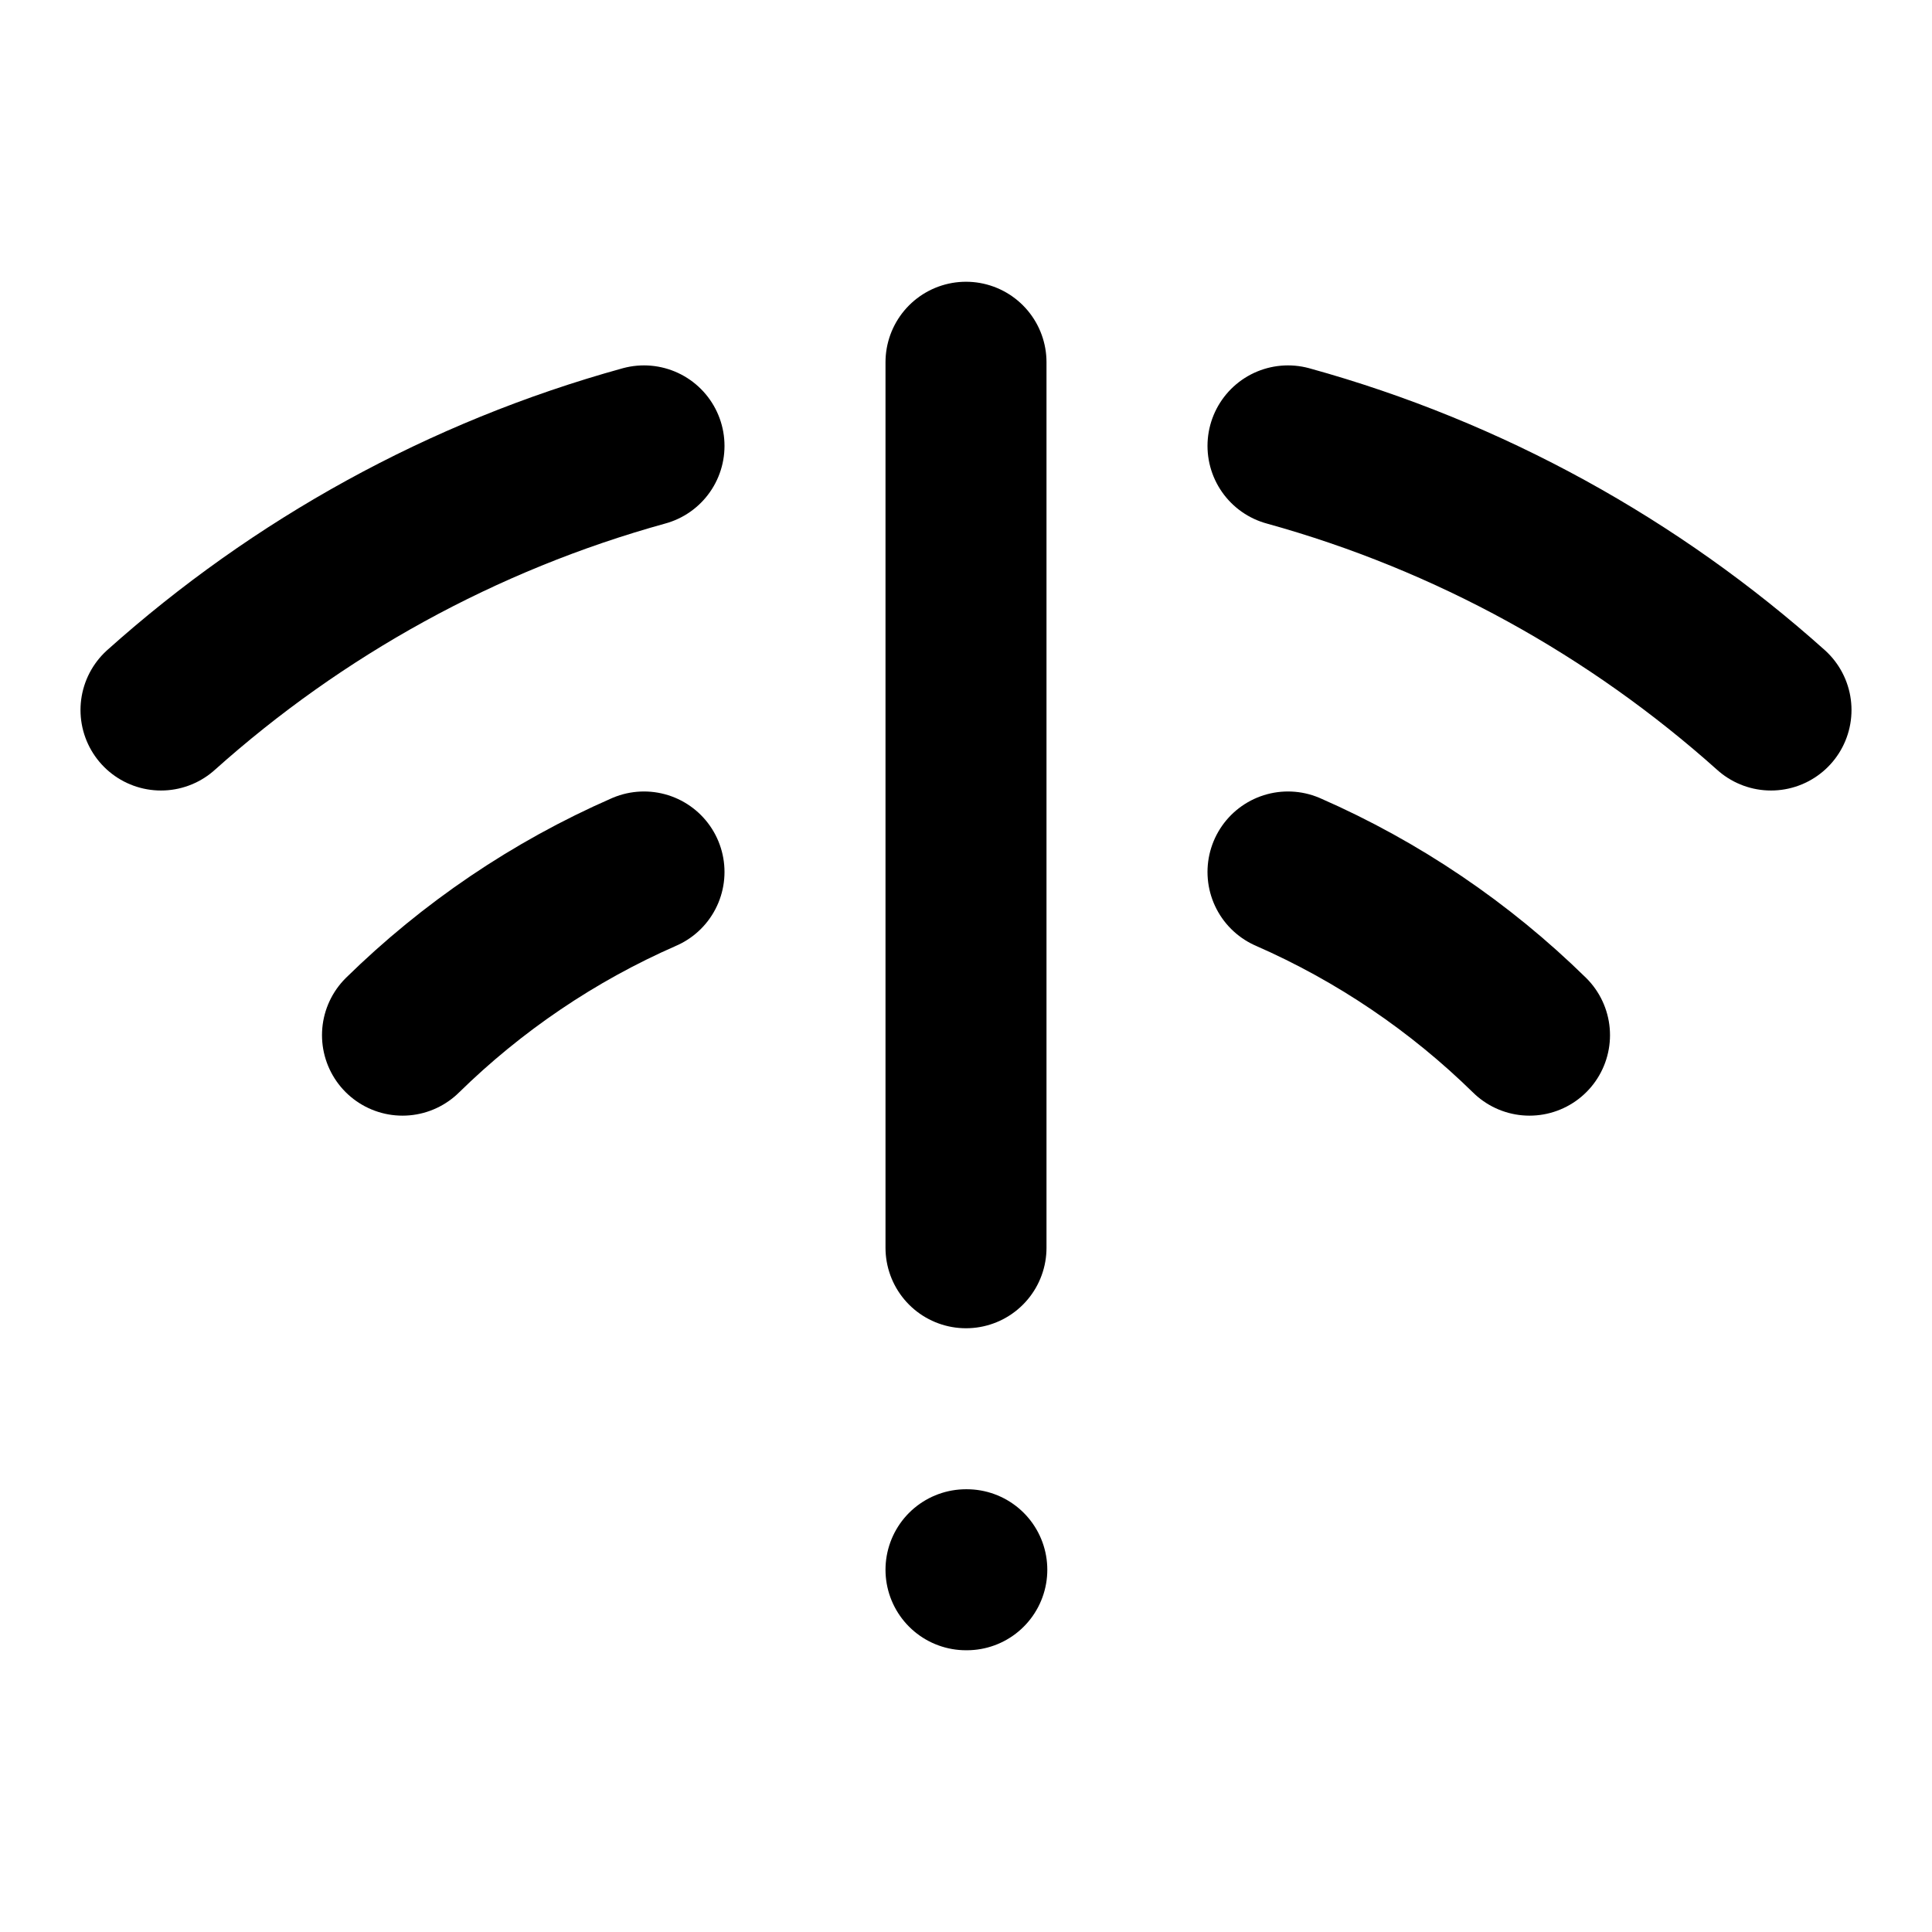
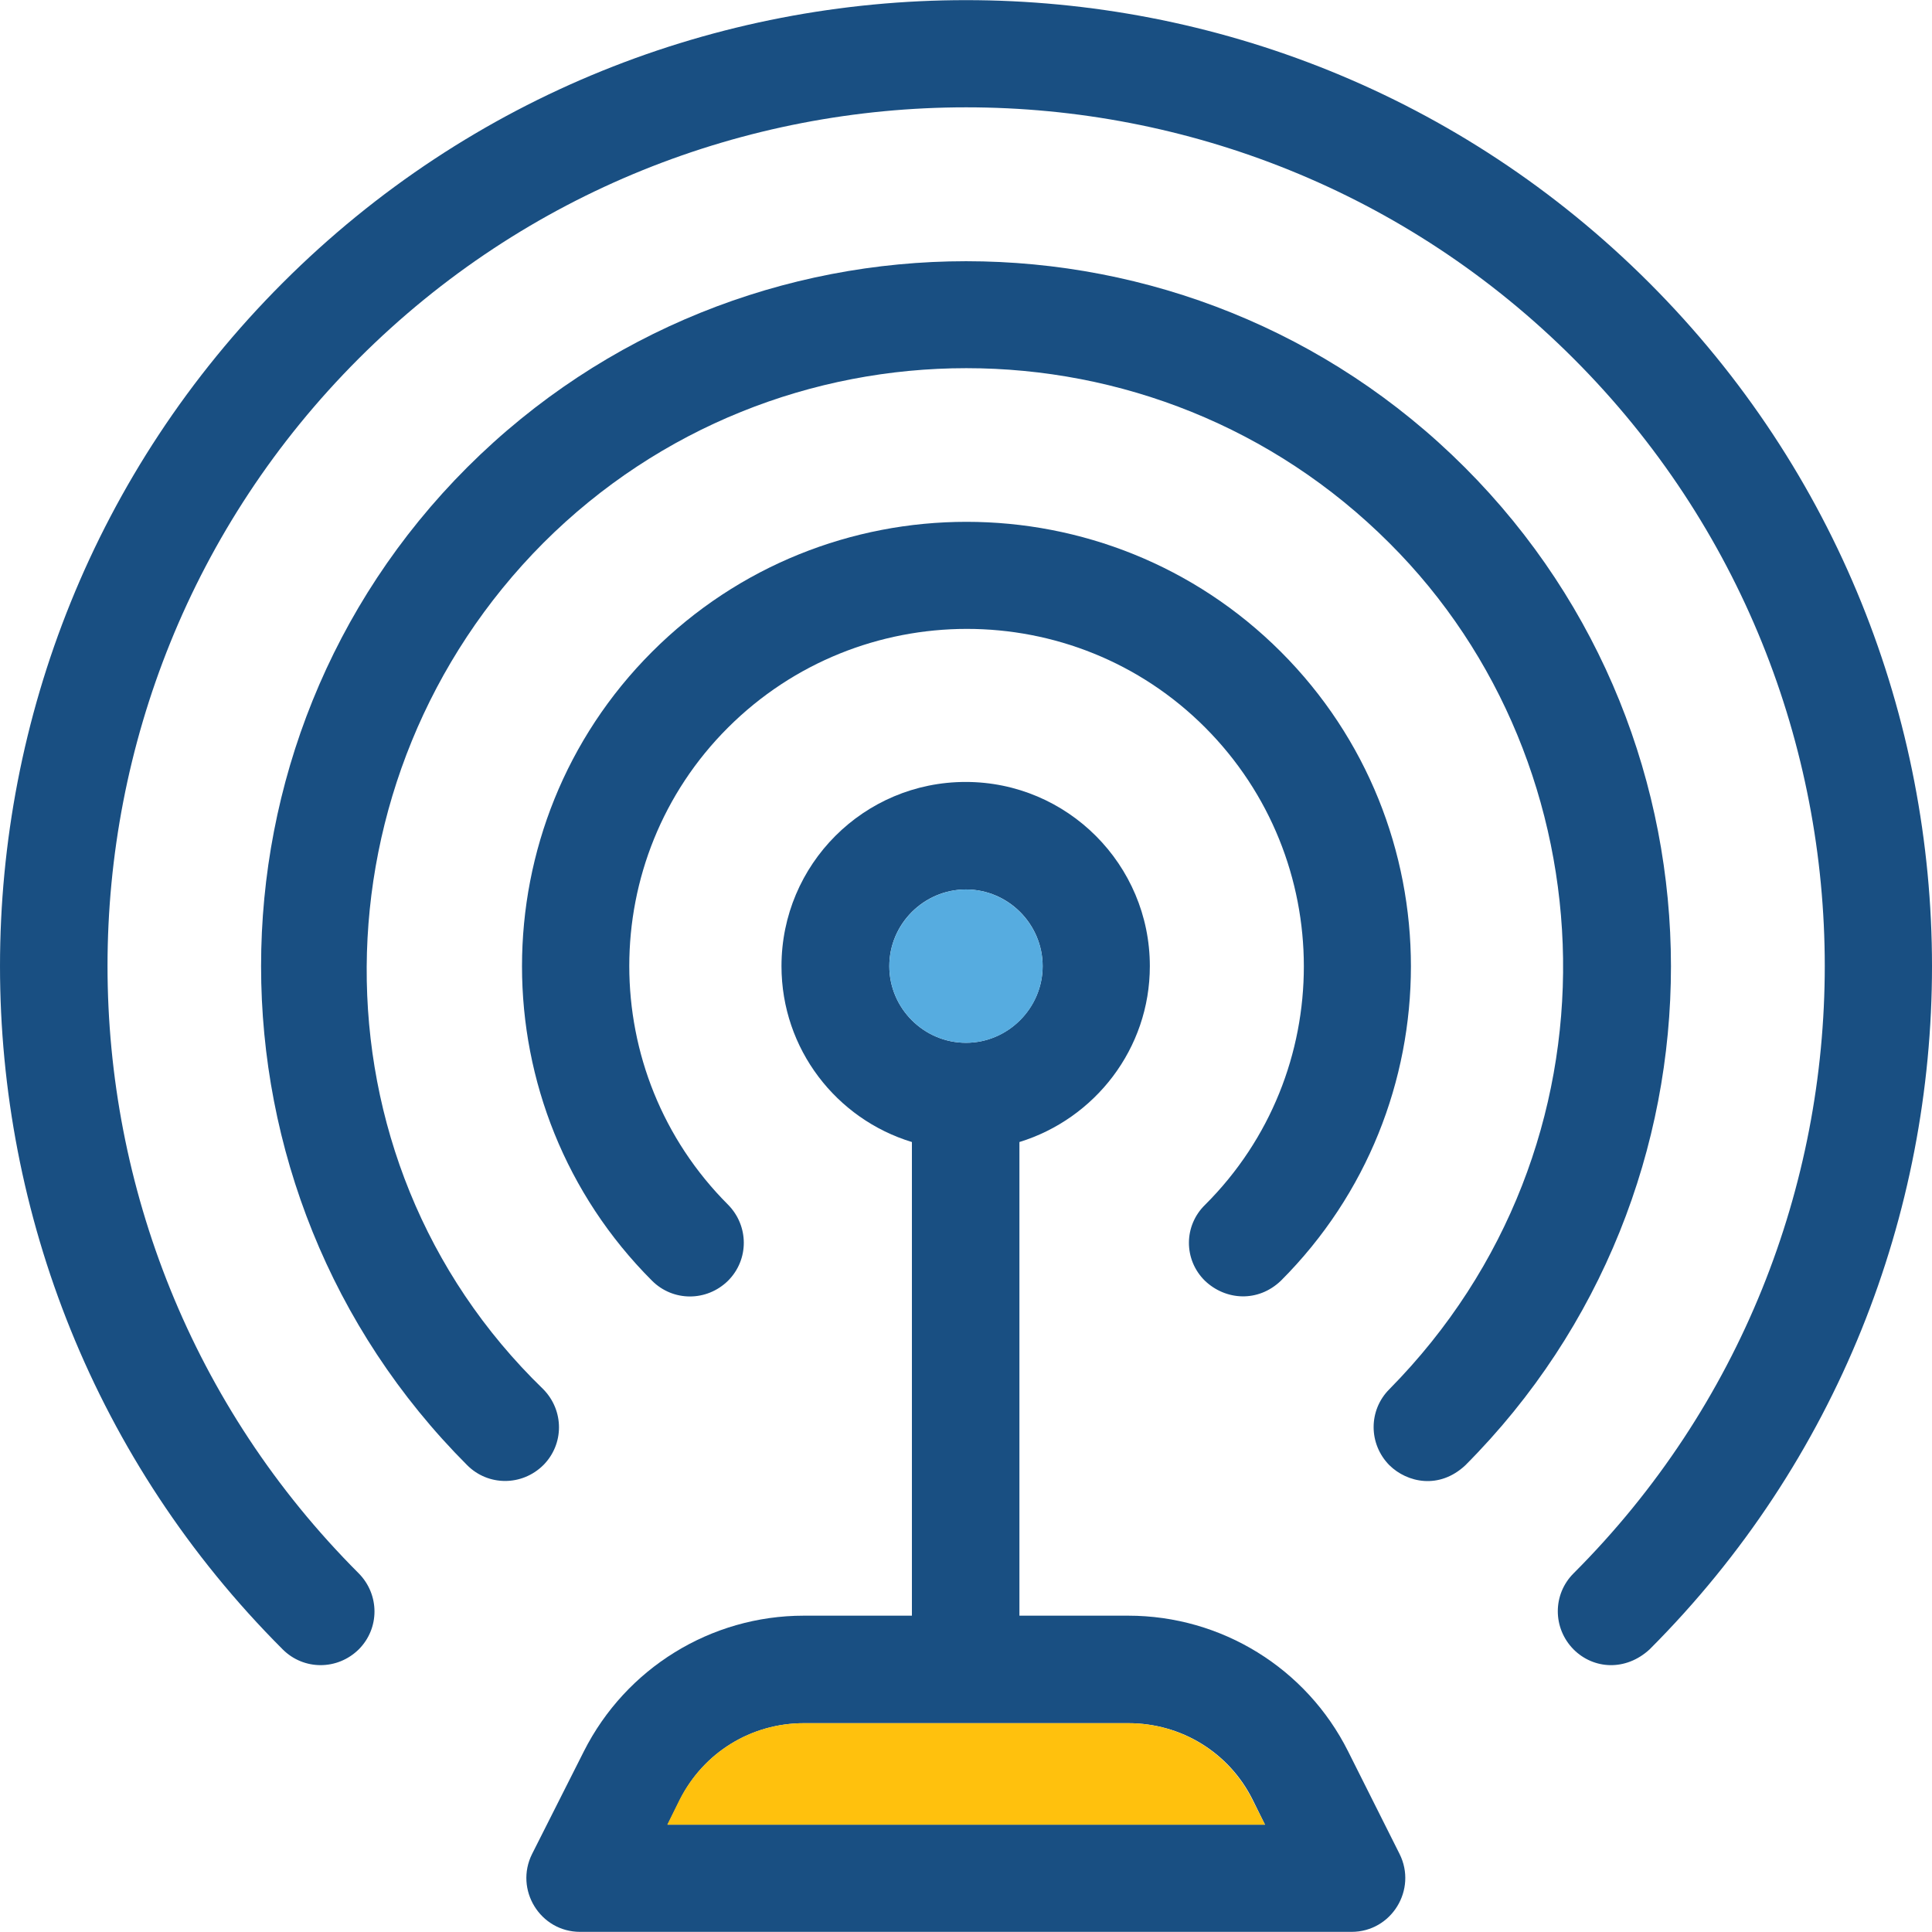
- <svg xmlns="http://www.w3.org/2000/svg" width="800px" height="800px" viewBox="0 0 24 24" fill="none">
-   <path d="M12 19.5H12.01M2 8.82C3.697 7.301 5.742 6.163 8 5.539M5 12.859C5.863 12.013 6.878 11.323 8 10.832M16 5.539C18.258 6.163 20.303 7.301 22 8.82M16 10.832C17.122 11.323 18.137 12.013 19 12.859M12 4.5V15.5" stroke="#000000" stroke-width="2" stroke-linecap="round" stroke-linejoin="round" />
+ <svg xmlns="http://www.w3.org/2000/svg" height="800px" width="800px" version="1.1" id="Layer_1" viewBox="0 0 392.638 392.638" xml:space="preserve">
+   <path style="fill:#194F82;" d="M273.956,355.891c-8.469-16.873-25.729-27.539-44.671-27.539h-22.109v-96.259  c15.321-4.719,26.505-18.941,26.505-35.749c0-20.622-16.743-37.43-37.43-37.43s-37.43,16.743-37.43,37.43  c0,16.873,11.184,31.095,26.505,35.749v96.259h-21.98c-18.877,0-36.137,10.667-44.671,27.539l-10.537,20.881  c-3.62,7.24,1.616,15.838,9.762,15.838h156.768c8.145,0,13.382-8.598,9.762-15.838L273.956,355.891z M180.735,196.343  c0-8.598,7.046-15.58,15.58-15.58c8.598,0,15.58,7.046,15.58,15.58c0,8.533-7.046,15.58-15.58,15.58  C187.782,211.923,180.735,204.941,180.735,196.343z M135.677,370.824l2.521-5.107c4.784-9.568,14.481-15.515,25.212-15.515h65.939  c10.731,0,20.428,5.947,25.212,15.515l2.521,5.107H135.677z" />
+   <path style="fill:#FFC10D;" d="M254.497,365.717c-4.784-9.568-14.481-15.515-25.212-15.515h-65.939  c-10.731,0-20.299,5.947-25.212,15.515l-2.521,5.107h121.471L254.497,365.717z" />
+   <g>
+     <path style="fill:#194F82;" d="M335.176,57.483c-76.606-76.606-201.115-76.606-277.721,0s-76.606,201.115,0,277.721   c4.267,4.267,11.119,4.267,15.451,0c4.267-4.267,4.267-11.119,0-15.451c-68.073-68.073-68.073-178.812,0-246.885   s178.812-68.073,246.885,0s68.073,178.812,0,246.885c-4.267,4.267-4.267,11.119,0,15.451c4.073,4.073,10.602,4.461,15.451,0   C411.782,258.598,411.782,134.089,335.176,57.483z" />
+     <path style="fill:#194F82;" d="M297.681,94.978c-55.855-55.855-146.812-55.855-202.731,0c-55.855,55.855-55.855,146.877,0,202.796   c4.267,4.267,11.119,4.267,15.451,0c4.267-4.267,4.267-11.119,0-15.451c-48.549-46.998-47.127-124.638,0-171.96   c47.386-47.386,124.574-47.386,171.96,0c45.382,45.188,48.743,122.57,0,171.96c-4.267,4.267-4.267,11.119,0,15.451   c3.62,3.556,10.15,4.978,15.451,0C353.535,241.855,353.535,150.832,297.681,94.978z" />
+     <path style="fill:#194F82;" d="M244.865,260.279c4.202,4.008,10.796,4.461,15.451,0c35.232-35.232,35.232-92.574,0-127.806   s-92.574-35.232-127.806,0s-35.232,92.574,0,127.806c4.267,4.267,11.119,4.267,15.451,0c4.267-4.267,4.267-11.119,0-15.451   c-26.764-26.764-26.764-70.271,0-96.97s70.271-26.764,96.97,0c26.699,26.764,26.764,70.271,0,96.97   C240.533,249.095,240.533,256.012,244.865,260.279z" />
+   </g>
+   <path style="fill:#56ACE0;" d="M196.315,211.923c8.598,0,15.58-7.046,15.58-15.58c0-8.533-7.046-15.58-15.58-15.58  c-8.533,0-15.58,7.046-15.58,15.58C180.735,204.877,187.717,211.923,196.315,211.923z" />
</svg>
